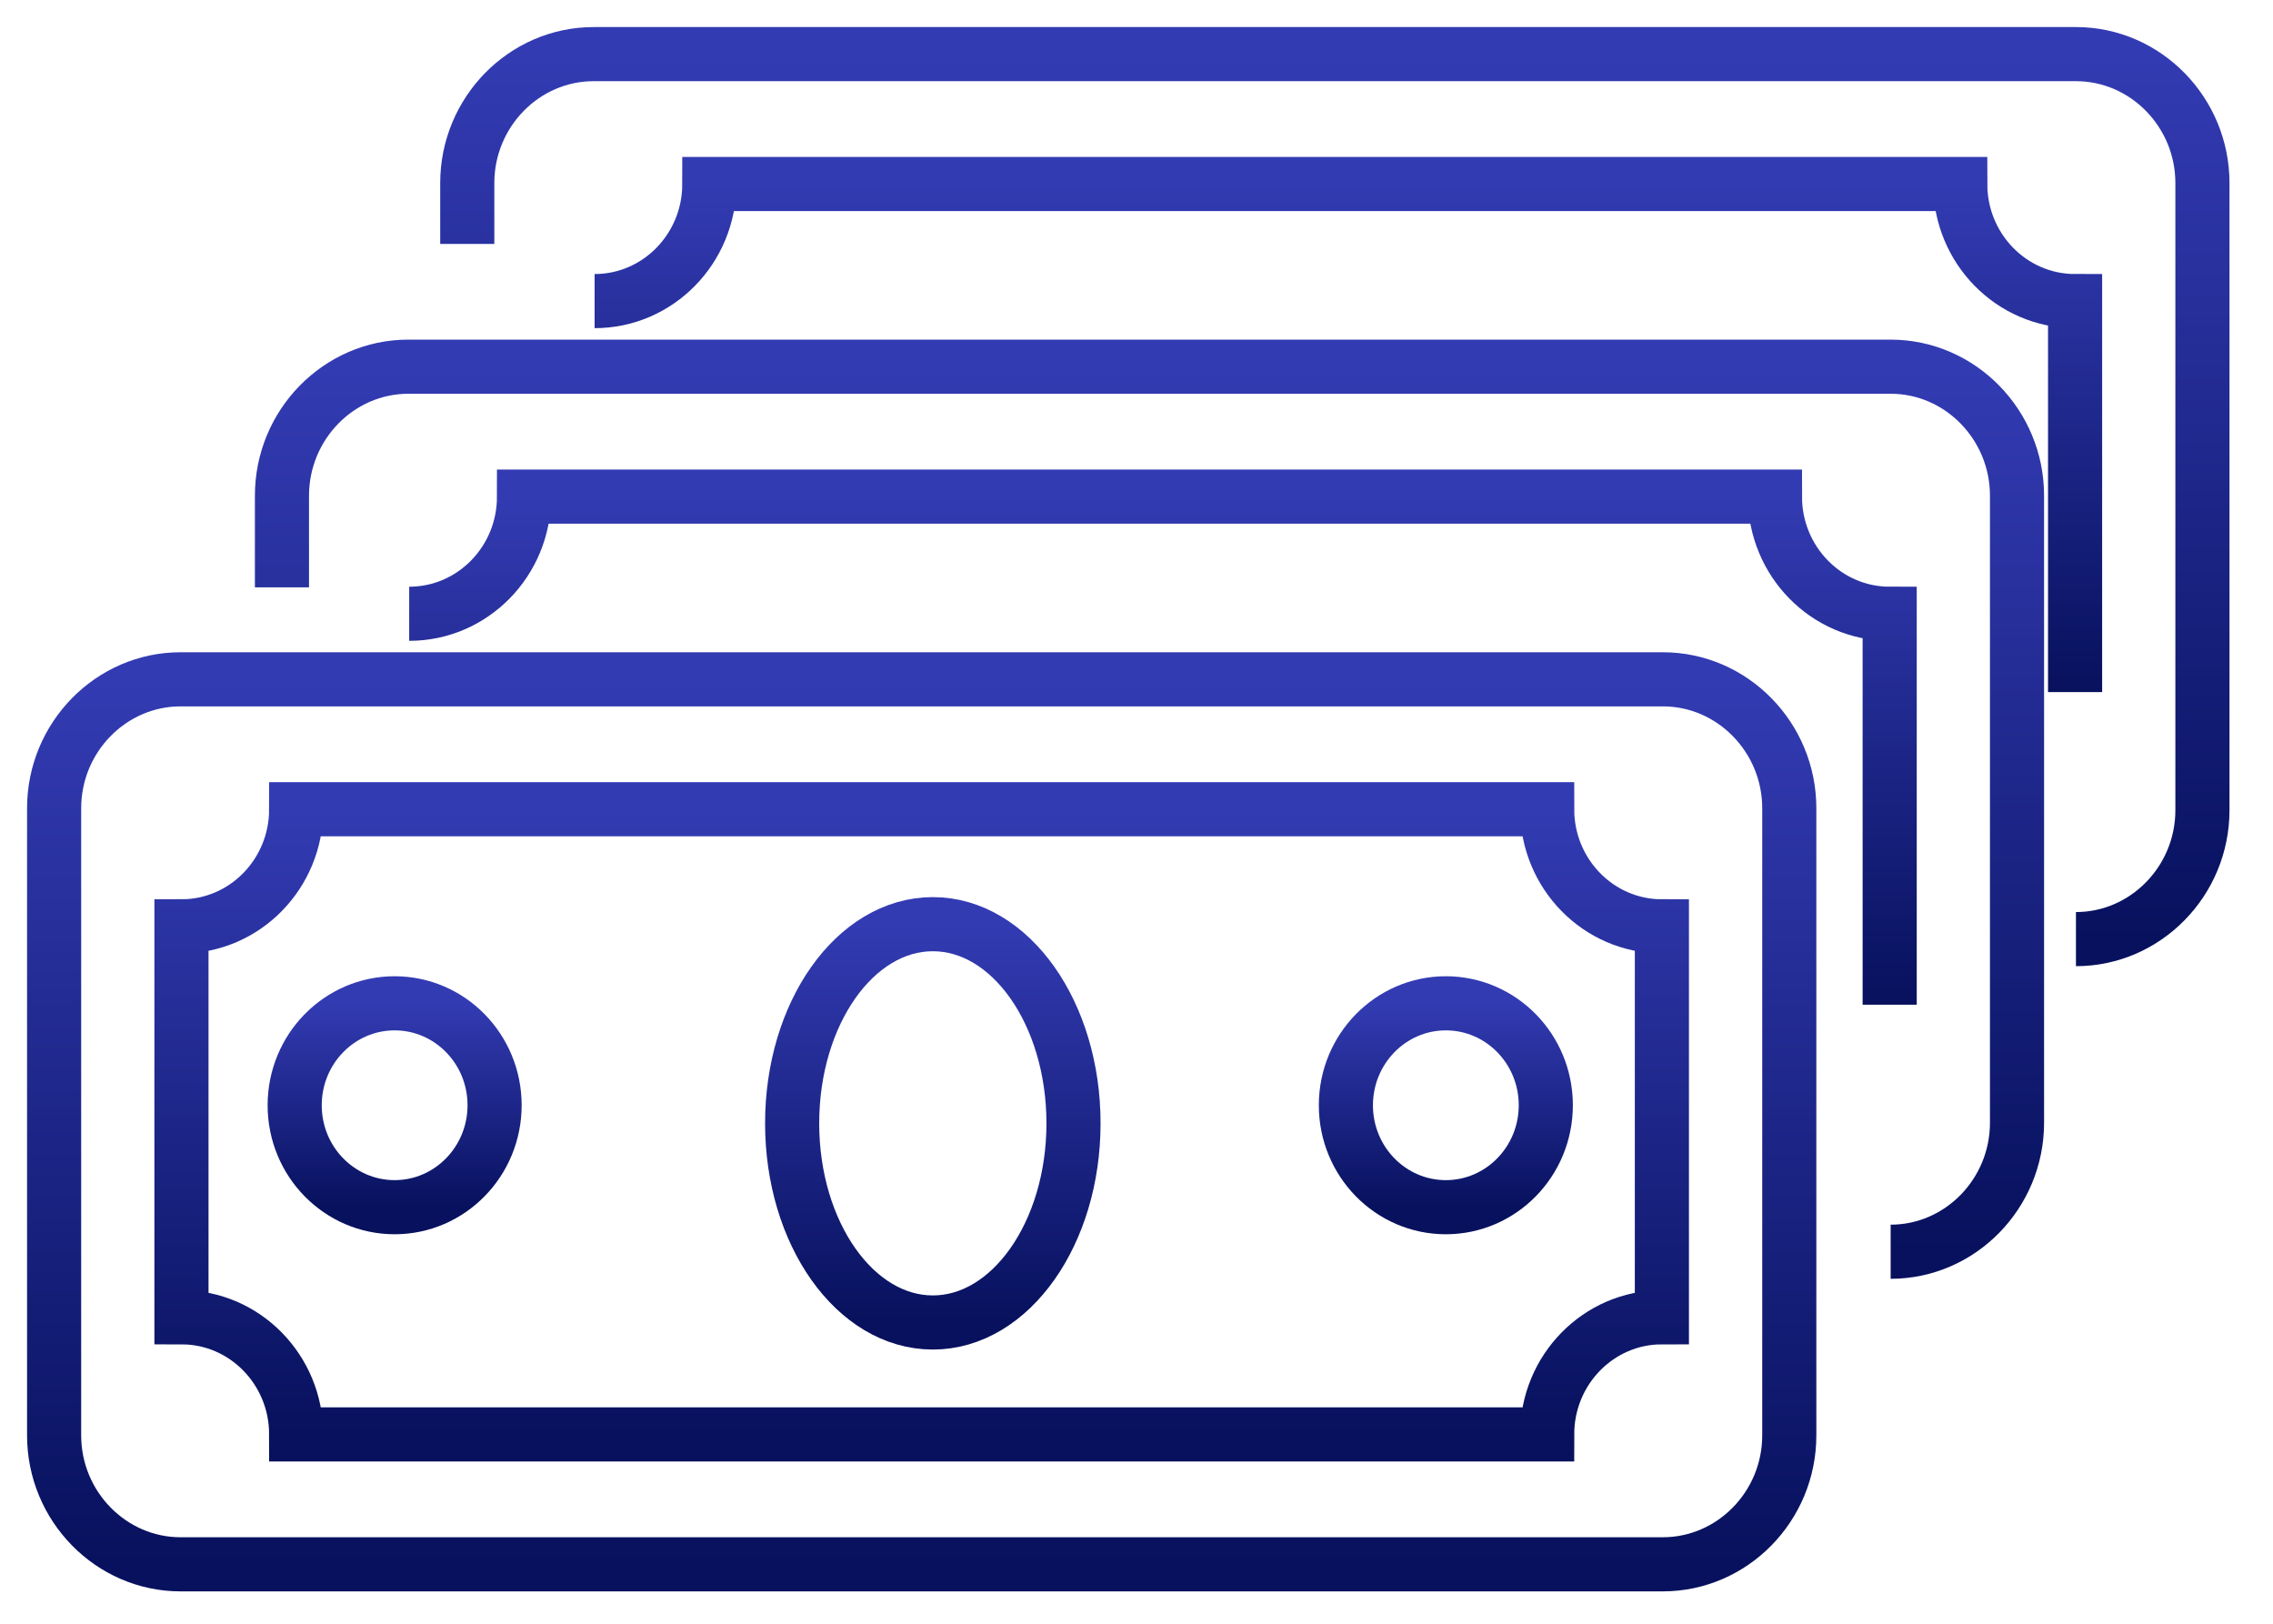
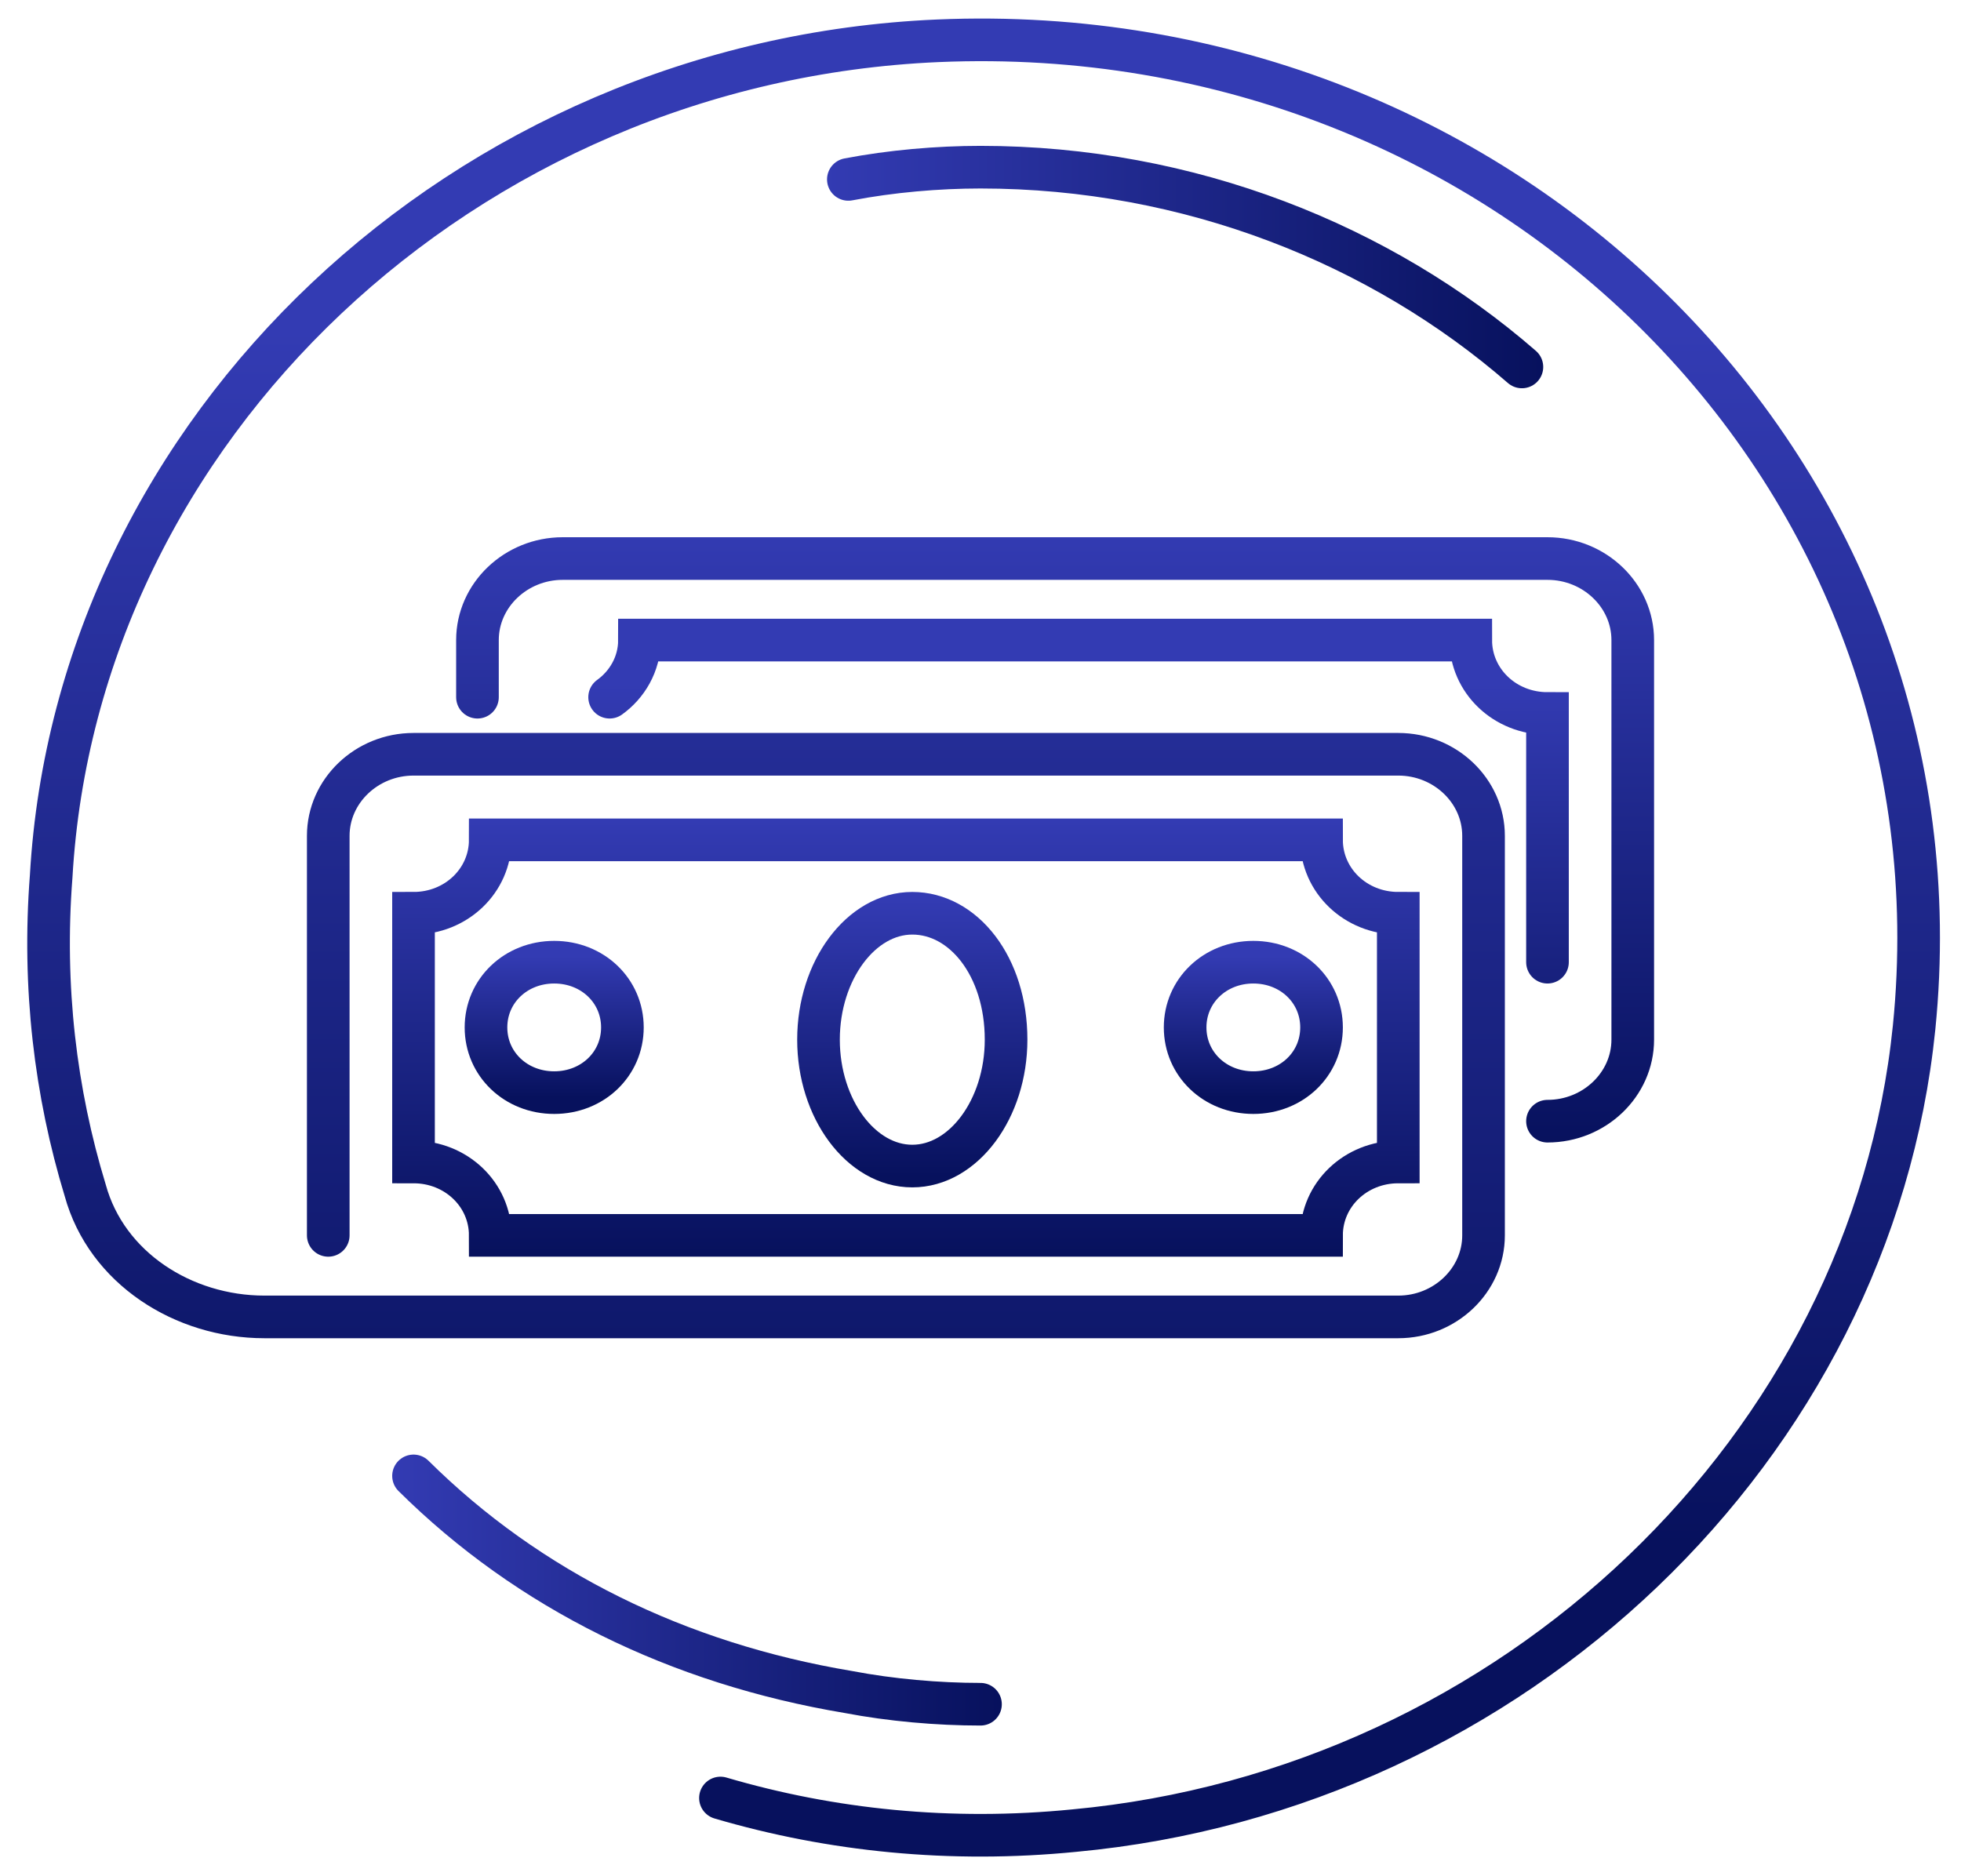
- <svg xmlns="http://www.w3.org/2000/svg" width="42" height="30" viewBox="0 0 42 30">
+ <svg xmlns="http://www.w3.org/2000/svg" width="46" height="44" viewBox="0 0 46 44">
  <defs>
-     <linearGradient id="1153f9f4da" x1="50%" x2="50%" y1="0%" y2="100%">
+     <linearGradient id="b94j81ti0a" x1="49.792%" x2="49.792%" y1="15.748%" y2="84.272%">
      <stop offset="0%" stop-color="#333bb3" />
      <stop offset="100%" stop-color="#07115d" />
    </linearGradient>
-     <linearGradient id="gmr4wcmmab" x1="50%" x2="50%" y1="0%" y2="100%">
+     <linearGradient id="16cnpshwqb" x1="49.839%" x2="49.839%" y1="-5.047%" y2="104.749%">
      <stop offset="0%" stop-color="#333bb3" />
      <stop offset="100%" stop-color="#07115d" />
    </linearGradient>
-     <linearGradient id="98fo61zqvc" x1="50%" x2="50%" y1="0%" y2="100%">
+     <linearGradient id="2q5pjfsync" x1="50.535%" x2="50.535%" y1="-4.97%" y2="103.572%">
      <stop offset="0%" stop-color="#333bb3" />
      <stop offset="100%" stop-color="#07115d" />
    </linearGradient>
-     <linearGradient id="m48jm6fqjd" x1="50%" x2="50%" y1="0%" y2="100%">
+     <linearGradient id="39ol8a4b9d" x1="50.341%" x2="50.341%" y1="-4.97%" y2="103.572%">
      <stop offset="0%" stop-color="#333bb3" />
      <stop offset="100%" stop-color="#07115d" />
    </linearGradient>
-     <linearGradient id="9cupb79hae" x1="50%" x2="50%" y1="0%" y2="100%">
+     <linearGradient id="tepuq3tlie" x1="50.406%" x2="50.406%" y1="-5.341%" y2="104.085%">
      <stop offset="0%" stop-color="#333bb3" />
      <stop offset="100%" stop-color="#07115d" />
    </linearGradient>
-     <linearGradient id="2lp7bohpkf" x1="50%" x2="50%" y1="0%" y2="100%">
+     <linearGradient id="tttsghvlkf" x1="50.053%" x2="50.053%" y1="-4.893%" y2="104.352%">
      <stop offset="0%" stop-color="#333bb3" />
      <stop offset="100%" stop-color="#07115d" />
    </linearGradient>
-     <linearGradient id="pc1mxvjpkg" x1="50%" x2="50%" y1="0%" y2="100%">
+     <linearGradient id="q87yjlsltg" x1="50.143%" x2="50.143%" y1="13.479%" y2="159.563%">
+       <stop offset="0%" stop-color="#333bb3" />
+       <stop offset="100%" stop-color="#07115d" />
+     </linearGradient>
+     <linearGradient id="2craww6d7h" x1="-3.442%" x2="103.162%" y1="51.563%" y2="51.563%">
+       <stop offset="0%" stop-color="#333bb3" />
+       <stop offset="100%" stop-color="#07115d" />
+     </linearGradient>
+     <linearGradient id="f9v0pwu7fi" x1="-3.902%" x2="103.759%" y1="51.382%" y2="51.382%">
      <stop offset="0%" stop-color="#333bb3" />
      <stop offset="100%" stop-color="#07115d" />
    </linearGradient>
  </defs>
-   <g fill="none" fill-rule="evenodd">
+   <g fill="none" fill-rule="evenodd" stroke-linecap="round">
    <g>
      <g>
-         <path stroke="url(#1153f9f4da)" d="M29.725 27.902H2.335C1.052 27.902 0 26.83 0 25.52V13.933c0-1.31 1.051-2.382 2.336-2.382h27.39c1.285 0 2.336 1.072 2.336 2.382V25.52c0 1.31-1.051 2.382-2.337 2.382z" transform="translate(-1226 -25) translate(1227 26)" />
-         <path stroke="url(#gmr4wcmmab)" d="M27.588 13.951H4.473c0 1.195-.95 2.164-2.12 2.164v7.223c1.17 0 2.12.969 2.12 2.164h23.115c0-1.195.95-2.164 2.12-2.164v-7.223c-1.17 0-2.12-.969-2.12-2.164z" transform="translate(-1226 -25) translate(1227 26)" />
-         <path stroke="url(#98fo61zqvc)" d="M8.139 19.42c0 1.04-.828 1.884-1.847 1.884-1.02 0-1.847-.843-1.847-1.883s.827-1.884 1.847-1.884 1.847.843 1.847 1.884zM27.563 19.42c0 1.04-.827 1.884-1.847 1.884s-1.847-.843-1.847-1.883.828-1.884 1.847-1.884c1.02 0 1.847.843 1.847 1.884z" transform="translate(-1226 -25) translate(1227 26)" />
-         <path stroke="url(#m48jm6fqjd)" d="M18.836 19.754c0 2.032-1.164 3.68-2.599 3.68-1.436 0-2.6-1.648-2.6-3.68s1.164-3.679 2.6-3.679c1.435 0 2.599 1.647 2.599 3.68z" transform="translate(-1226 -25) translate(1227 26)" />
-         <path stroke="url(#9cupb79hae)" d="M4.21 9.852V8.158c0-1.31 1.05-2.383 2.335-2.383h27.39c1.284 0 2.335 1.072 2.335 2.383v11.586c0 1.31-1.05 2.383-2.335 2.383" transform="translate(-1226 -25) translate(1227 26)" />
-         <path stroke="url(#2lp7bohpkf)" d="M33.917 17.563V10.34c-1.17 0-2.12-.969-2.12-2.164H8.683c0 1.195-.95 2.164-2.122 2.164" transform="translate(-1226 -25) translate(1227 26)" />
-         <path stroke="url(#1153f9f4da)" d="M7.634 3.507V2.382C7.634 1.072 8.684 0 9.97 0h27.39c1.284 0 2.336 1.072 2.336 2.382v11.587c0 1.31-1.052 2.382-2.337 2.382" transform="translate(-1226 -25) translate(1227 26)" />
-         <path stroke="url(#pc1mxvjpkg)" d="M37.343 11.787V4.563c-1.172 0-2.122-.969-2.122-2.163H12.107c0 1.194-.95 2.163-2.12 2.163" transform="translate(-1226 -25) translate(1227 26)" />
+         <g>
+           <path stroke="url(#b94j81ti0a)" d="M6.7 28.983v-9.374c0-1.052.9-1.913 2-1.913h23.1c1.1 0 2 .86 2 1.913v9.374c0 1.052-.9 1.913-2 1.913H5.2c-1.9 0-3.7-1.148-4.2-2.966-.7-2.295-1-4.782-.8-7.365C.8 10.043 9.9 1.435 21 .957 34.4.383 45.2 11.19 43.9 24.104c-1 9.853-9.4 17.887-19.7 18.844-2.9.287-5.7 0-8.3-.765" transform="translate(-1217 -20) translate(1218 20)" />
+           <path stroke="url(#16cnpshwqb)" d="M30 19.704H10.5c0 .957-.8 1.722-1.8 1.722v5.835c1 0 1.8.765 1.8 1.722H30c0-.957.8-1.722 1.8-1.722v-5.835c-1 0-1.8-.765-1.8-1.722z" transform="translate(-1217 -20) translate(1218 20)" />
+           <path stroke="url(#2q5pjfsync)" d="M13.6 24.104c0 .861-.7 1.53-1.6 1.53-.9 0-1.6-.669-1.6-1.53 0-.86.7-1.53 1.6-1.53.9 0 1.6.67 1.6 1.53z" transform="translate(-1217 -20) translate(1218 20)" />
+           <path stroke="url(#39ol8a4b9d)" d="M30 24.104c0 .861-.7 1.53-1.6 1.53-.9 0-1.6-.669-1.6-1.53 0-.86.7-1.53 1.6-1.53.9 0 1.6.67 1.6 1.53z" transform="translate(-1217 -20) translate(1218 20)" />
+           <path stroke="url(#tepuq3tlie)" d="M22.6 24.391c0 1.626-1 2.966-2.2 2.966-1.2 0-2.2-1.34-2.2-2.966 0-1.626 1-2.965 2.2-2.965 1.2 0 2.2 1.244 2.2 2.965z" transform="translate(-1217 -20) translate(1218 20)" />
+           <path stroke="url(#tttsghvlkf)" d="M10.2 16.357v-1.34c0-1.052.9-1.913 2-1.913h23.1c1.1 0 2 .861 2 1.913v9.374c0 1.052-.9 1.913-2 1.913" transform="translate(-1217 -20) translate(1218 20)" />
+           <path stroke="url(#q87yjlsltg)" d="M35.3 22.574v-5.835c-1 0-1.8-.765-1.8-1.722H14c0 .574-.3 1.053-.7 1.34" transform="translate(-1217 -20) translate(1218 20)" />
+         </g>
+         <path stroke="url(#2craww6d7h)" d="M18.9 4.209c1-.192 2.1-.287 3.1-.287 4.9 0 9.4 1.817 12.7 4.687" transform="translate(-1217 -20) translate(1218 20)" />
+         <path stroke="url(#f9v0pwu7fi)" d="M22 39.983c-1 0-2.1-.096-3.1-.287-4-.67-7.5-2.392-10.2-5.07" transform="translate(-1217 -20) translate(1218 20)" />
      </g>
    </g>
  </g>
</svg>
